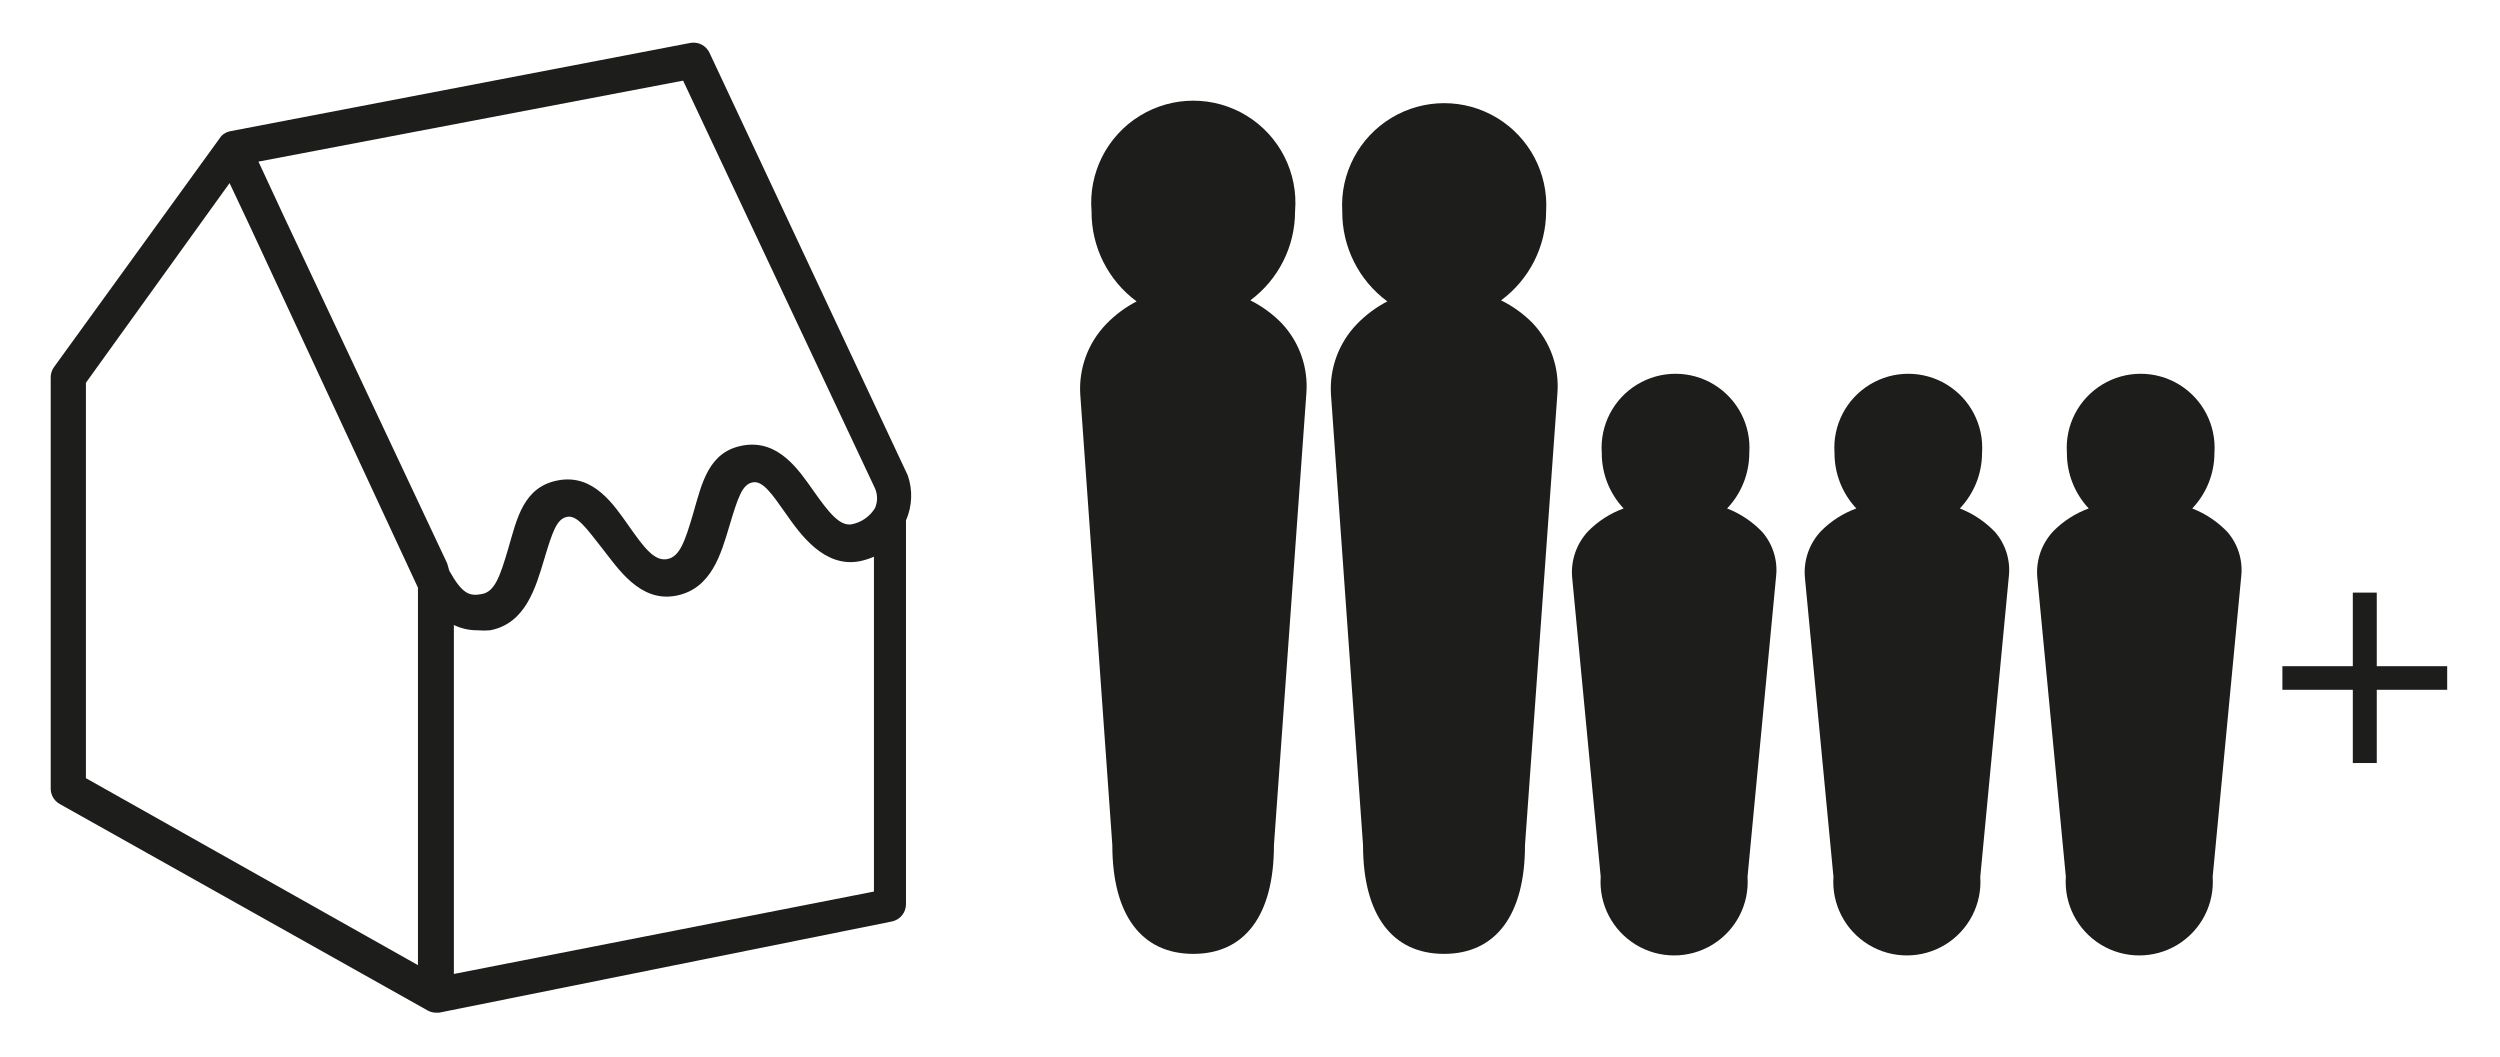
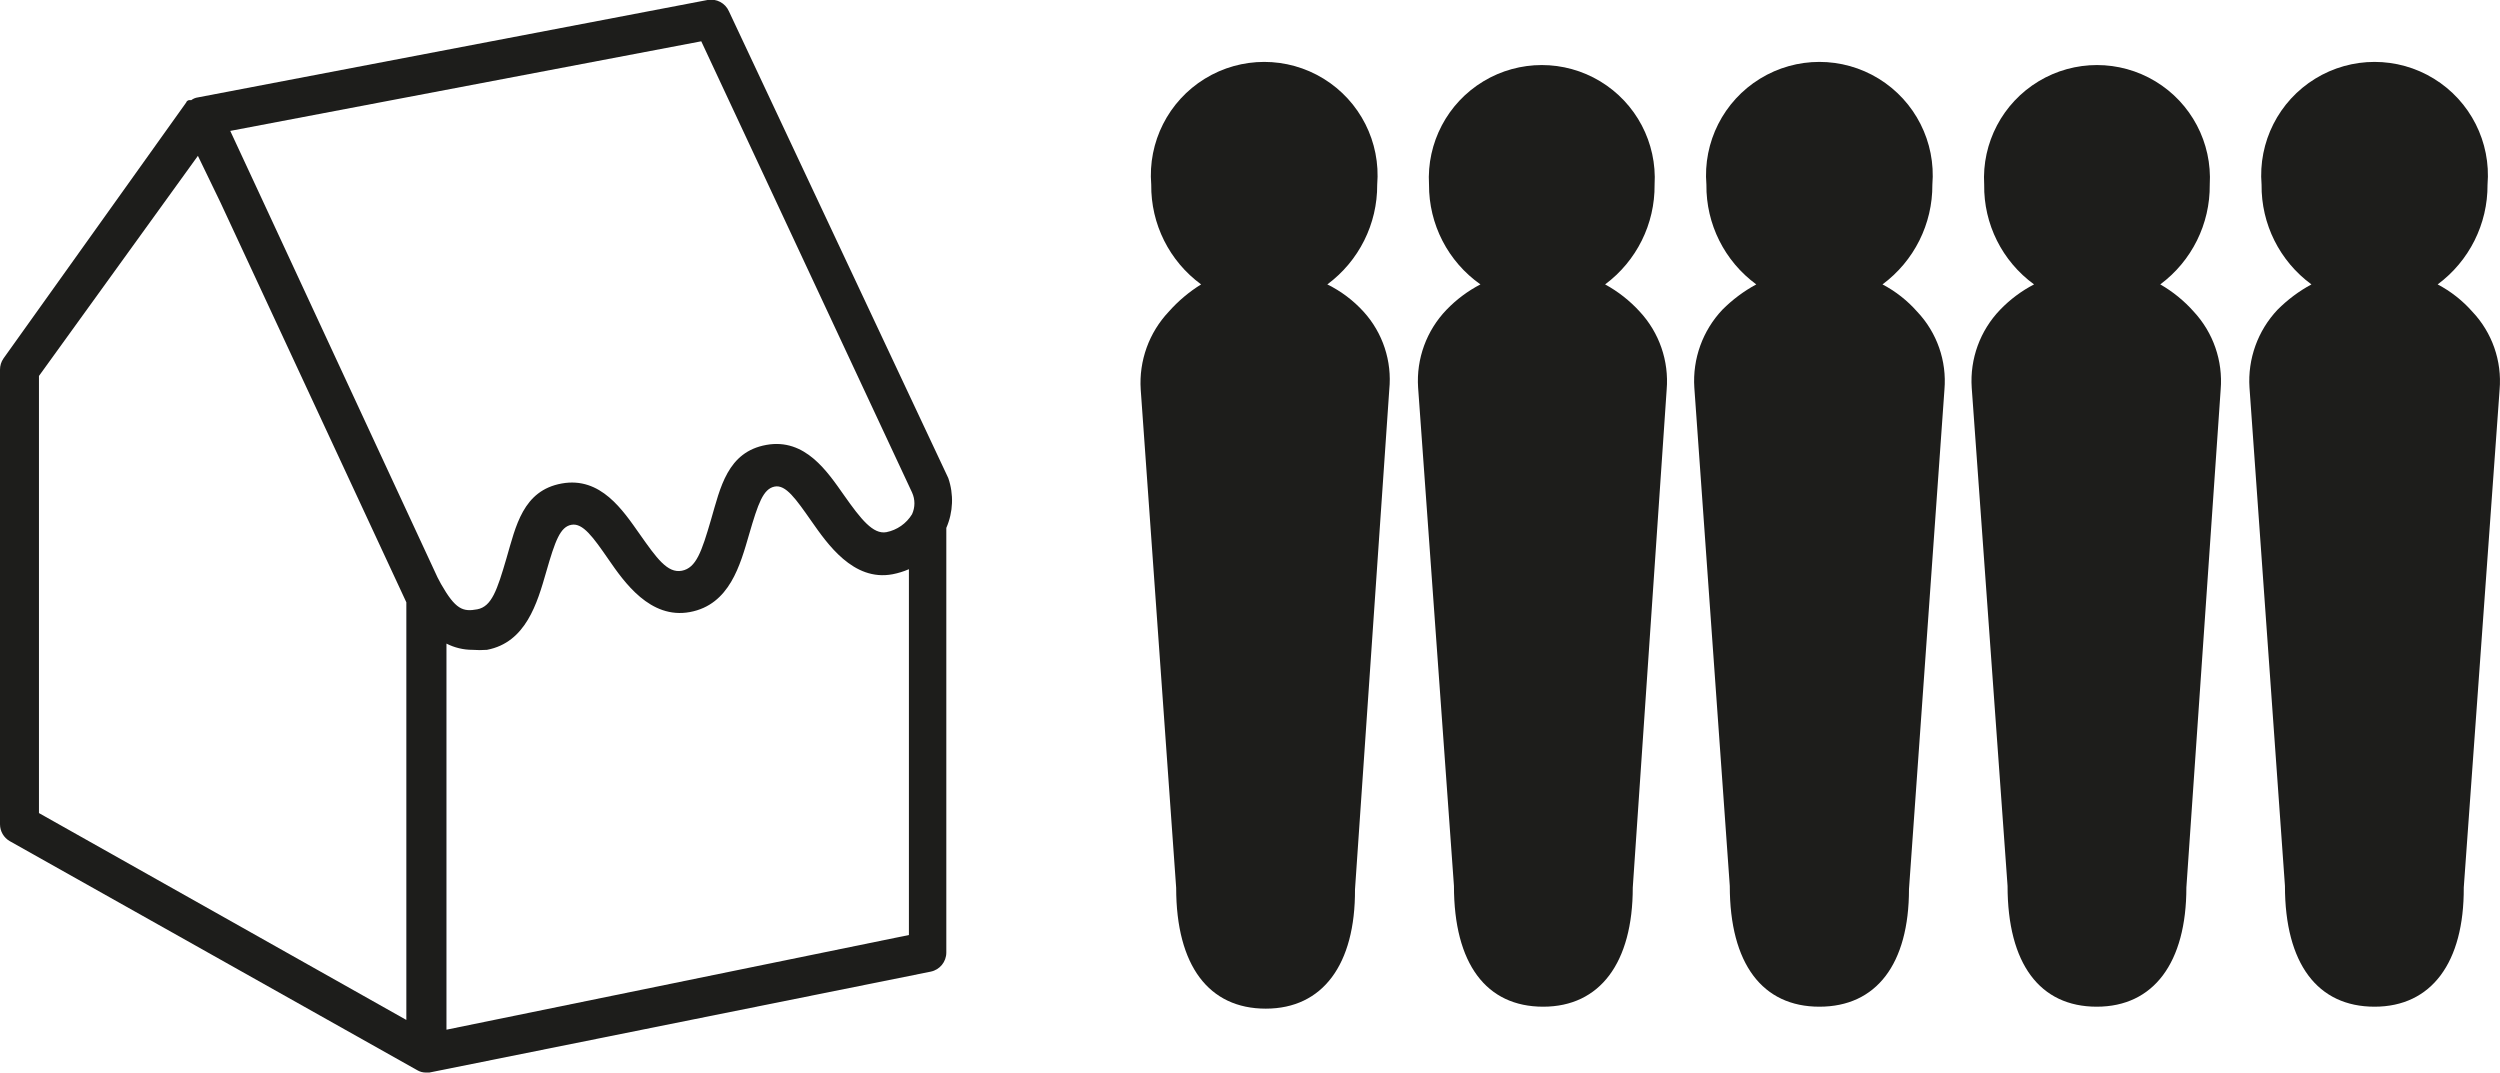
- <svg xmlns="http://www.w3.org/2000/svg" viewBox="0 0 71 30">
+ <svg xmlns="http://www.w3.org/2000/svg" viewBox="0 0 64.17 27.54">
+   <defs>
+     <style>.cls-1{fill:#1d1d1b;}</style>
+   </defs>
  <g id="Calque_1" data-name="Calque 1">
-     <path d="M35.51,8.53A3.15,3.15,0,0,0,36.78,6,2.9,2.9,0,1,0,31,6a3.15,3.15,0,0,0,1.28,2.56,3.33,3.33,0,0,0-.87.65,2.64,2.64,0,0,0-.73,2L31.59,24c0,2,.84,3.09,2.3,3.09S36.18,26,36.18,24l.92-12.82a2.61,2.61,0,0,0-.7-2A3.3,3.3,0,0,0,35.51,8.53Z" style="fill:#1d1d1b" />
-     <path d="M42.63,8.53A3.15,3.15,0,0,0,43.91,6a2.9,2.9,0,1,0-5.79,0,3.15,3.15,0,0,0,1.28,2.56,3.33,3.33,0,0,0-.87.65,2.64,2.64,0,0,0-.73,2L38.71,24c0,2,.84,3.09,2.3,3.09S43.31,26,43.31,24l.92-12.82a2.61,2.61,0,0,0-.7-2A3.3,3.3,0,0,0,42.63,8.53Z" style="fill:#1d1d1b" />
-     <path d="M50.05,15.11a2.78,2.78,0,0,0-1-.67,2.29,2.29,0,0,0,.63-1.58,2.1,2.1,0,1,0-4.19,0,2.29,2.29,0,0,0,.62,1.58,2.72,2.72,0,0,0-1,.64,1.7,1.7,0,0,0-.46,1.33l.81,8.49a2.09,2.09,0,1,0,4.17,0l.81-8.52A1.65,1.65,0,0,0,50.05,15.11Z" style="fill:#1d1d1b" />
-     <path d="M56.66,15.11a2.78,2.78,0,0,0-1-.67,2.29,2.29,0,0,0,.63-1.58,2.1,2.1,0,1,0-4.19,0,2.29,2.29,0,0,0,.62,1.58,2.72,2.72,0,0,0-1,.64,1.7,1.7,0,0,0-.46,1.33l.81,8.49a2.09,2.09,0,1,0,4.17,0l.81-8.52A1.65,1.65,0,0,0,56.66,15.11Z" style="fill:#1d1d1b" />
-     <path d="M63.26,15.11a2.78,2.78,0,0,0-1-.67,2.29,2.29,0,0,0,.63-1.58,2.1,2.1,0,1,0-4.19,0,2.29,2.29,0,0,0,.62,1.58,2.72,2.72,0,0,0-1,.64,1.7,1.7,0,0,0-.46,1.33l.81,8.49a2.09,2.09,0,1,0,4.17,0l.81-8.52A1.65,1.65,0,0,0,63.26,15.11Z" style="fill:#1d1d1b" />
-     <path d="M25.78,13.5l-5.63-12a.5.5,0,0,0-.55-.28L6.52,3.73h0a.5.5,0,0,0-.16.07l0,0a.46.46,0,0,0-.08.07L1.53,10.43a.5.5,0,0,0-.09.29V22.39a.5.5,0,0,0,.25.44L12.15,28.7h0a.5.5,0,0,0,.22.06h.1l12.86-2.59a.5.5,0,0,0,.4-.49V14.78A1.75,1.75,0,0,0,25.78,13.5Zm-.93.37a.7.7,0,0,1,0,.56,1,1,0,0,1-.66.46h0c-.34.06-.65-.33-1.08-.94s-1-1.47-2-1.3-1.18,1.1-1.42,1.92-.39,1.25-.75,1.31-.65-.33-1.08-.94-1-1.48-2-1.3-1.18,1.1-1.42,1.92-.39,1.24-.75,1.31-.56,0-.93-.66l0,0L12.7,16,8.07,6.16,7.34,4.59,19.4,2.29Zm-22.41-3L6.52,5.2,7.1,6.43l4.77,10.26,0,10.72L2.44,22.1ZM12.89,27.66V17.75a1.51,1.51,0,0,0,.67.15,1.94,1.94,0,0,0,.36,0c1-.19,1.29-1.2,1.53-2s.36-1.16.65-1.22.55.32,1,.89,1.07,1.54,2.09,1.35,1.29-1.2,1.53-2,.36-1.16.65-1.22.55.32.95.89,1.08,1.54,2.09,1.35a2,2,0,0,0,.41-.13v9.51Z" style="fill:#1d1d1b" />
-     <path d="M67.5,18.92h2v.67h-2v2.08h-.68V19.59h-2v-.67h2V16.83h.68Z" style="fill:#1d1d1b" />
+     <path class="cls-1" d="M48.32,7.3A3.16,3.16,0,0,0,49.6,4.74a2.91,2.91,0,1,0-5.8,0A3.13,3.13,0,0,0,45.08,7.3a3.73,3.73,0,0,0-.87.65,2.66,2.66,0,0,0-.72,2l.91,12.79c0,2,.84,3.1,2.3,3.1S49,24.75,49,22.82L49.91,10a2.59,2.59,0,0,0-.7-2A3.13,3.13,0,0,0,48.32,7.3Z" />
+     <path class="cls-1" d="M55.45,7.3a3.15,3.15,0,0,0,1.27-2.56,2.9,2.9,0,1,0-5.79,0A3.11,3.11,0,0,0,52.21,7.3a3.35,3.35,0,0,0-.87.65,2.63,2.63,0,0,0-.73,2l.92,12.79c0,2,.83,3.1,2.29,3.1s2.3-1.13,2.3-3.06L57,10a2.62,2.62,0,0,0-.69-2A3.43,3.43,0,0,0,55.45,7.3Z" />
+     <path class="cls-1" d="M62.57,7.3a3.16,3.16,0,0,0,1.28-2.56,2.91,2.91,0,1,0-5.8,0A3.13,3.13,0,0,0,59.33,7.3a3.73,3.73,0,0,0-.87.65,2.66,2.66,0,0,0-.72,2l.91,12.79c0,2,.84,3.1,2.3,3.1s2.3-1.13,2.29-3.06L64.16,10a2.59,2.59,0,0,0-.7-2A3.13,3.13,0,0,0,62.57,7.3Z" />
+     <path class="cls-1" d="M41.2,7.3a3.15,3.15,0,0,0,1.27-2.56,2.9,2.9,0,1,0-5.79,0A3.11,3.11,0,0,0,38,7.3a3.35,3.35,0,0,0-.87.65,2.63,2.63,0,0,0-.73,2l.92,12.79c0,2,.83,3.1,2.29,3.1s2.3-1.13,2.3-3.06L42.78,10a2.62,2.62,0,0,0-.69-2A3.43,3.43,0,0,0,41.2,7.3Z" />
+     <path class="cls-1" d="M34.07,7.3a3.16,3.16,0,0,0,1.28-2.56,2.91,2.91,0,1,0-5.8,0A3.13,3.13,0,0,0,30.83,7.3,3.73,3.73,0,0,0,30,8a2.66,2.66,0,0,0-.72,2l.91,12.79c0,2,.84,3.1,2.3,3.1s2.3-1.13,2.29-3.06L35.66,10A2.59,2.59,0,0,0,35,8,3.13,3.13,0,0,0,34.07,7.3Z" />
+     <path class="cls-1" d="M24.34,12.27,18.71.29A.5.5,0,0,0,18.16,0L5.08,2.5h0a.36.36,0,0,0-.17.07l-.05,0s-.06,0-.08.06L.09,9.2A.5.5,0,0,0,0,9.49V21.16a.5.5,0,0,0,.25.43l10.46,5.88h0a.43.43,0,0,0,.22.06h.09l12.87-2.59a.5.5,0,0,0,.4-.49V13.55A1.76,1.76,0,0,0,24.34,12.27Zm-.93.37a.67.67,0,0,1,0,.56,1,1,0,0,1-.66.46h0c-.34.06-.65-.33-1.08-.94s-1-1.48-2-1.3-1.18,1.1-1.42,1.92-.38,1.24-.75,1.31-.65-.33-1.08-.94-1-1.48-2-1.3-1.18,1.1-1.42,1.92-.38,1.24-.75,1.31-.56,0-.93-.65l0,0-.09-.17L6.64,4.93,5.91,3.36,18,1.06ZM1,9.65,5.08,4,5.66,5.2l4.77,10.26,0,10.72L1,20.87ZM11.46,26.43V16.52a1.47,1.47,0,0,0,.67.16,2.46,2.46,0,0,0,.37,0c1-.19,1.29-1.2,1.52-2s.36-1.16.65-1.21.55.31.95.89,1.07,1.54,2.09,1.35,1.29-1.21,1.52-2,.36-1.16.65-1.22.55.32.95.89,1.07,1.55,2.08,1.36a2,2,0,0,0,.42-.13V24Z" />
  </g>
</svg>
